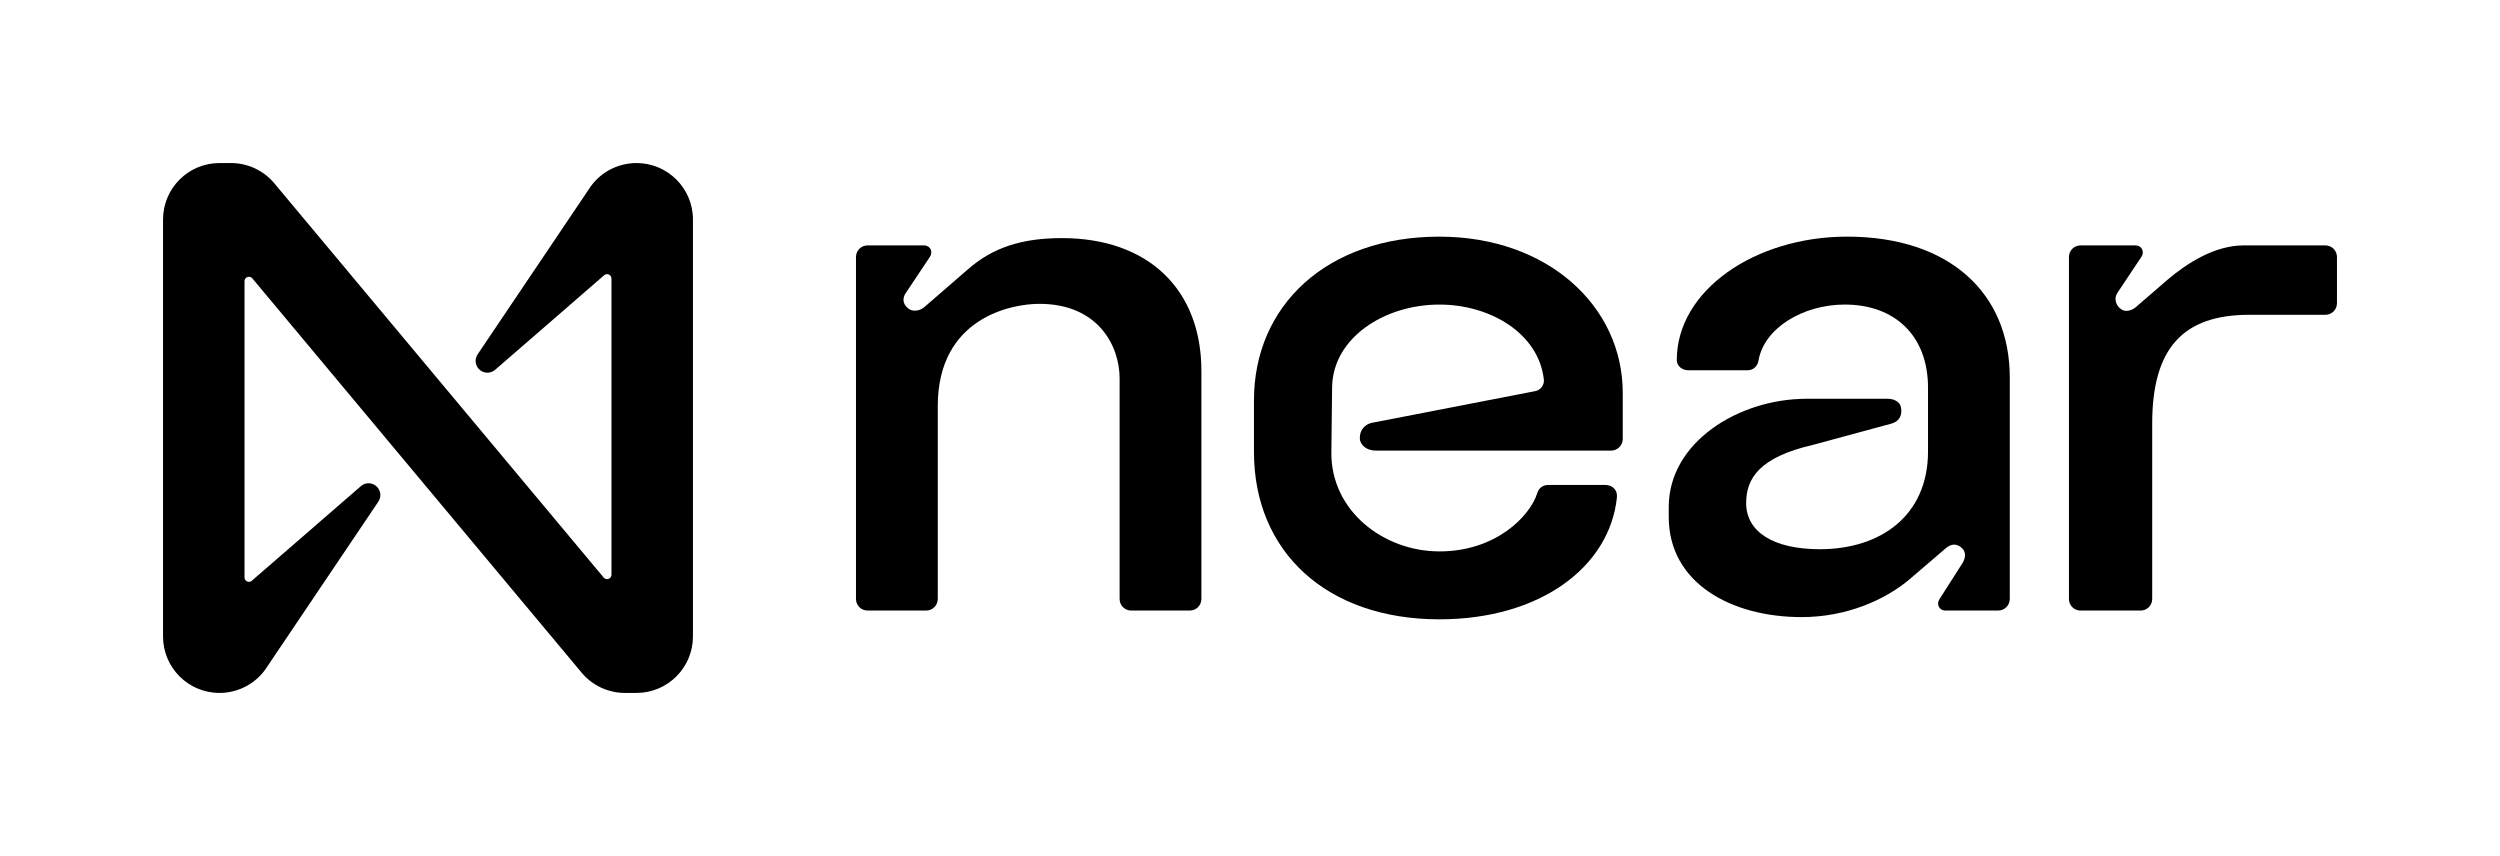
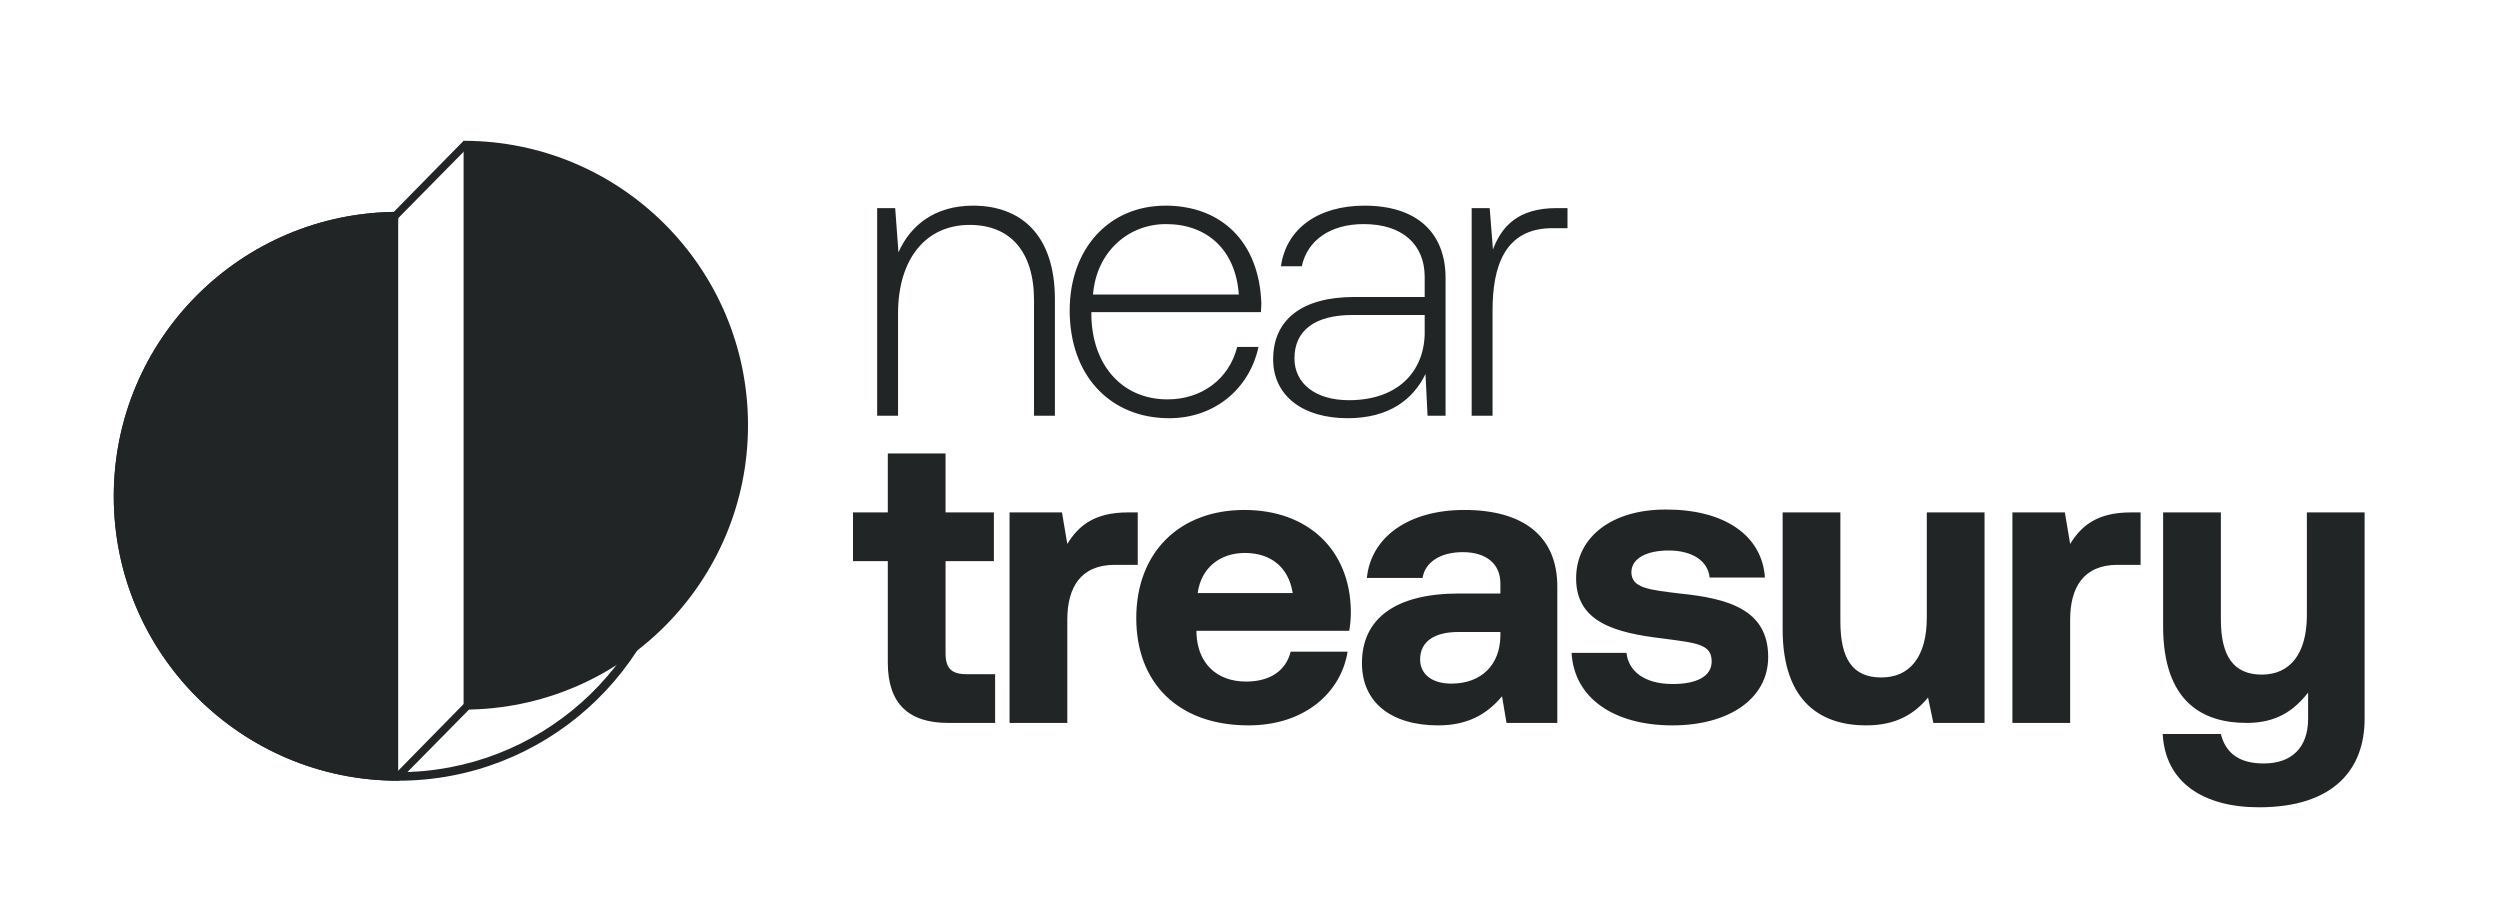
- <svg xmlns="http://www.w3.org/2000/svg" id="Layer_1" data-name="Layer 1" viewBox="0 0 1656 567">
-   <g>
-     <path d="m703.42,157.72c-26.61,0-45.96,6.29-62.4,20.8l-29.03,25.15c-2.42,1.94-7.26,3.39-10.64.48-3.39-2.9-3.87-6.77-.97-10.64l15.48-23.22c2.42-3.39.49-7.74-3.87-7.74h-37.25c-4.35,0-7.74,3.39-7.74,7.74v226.4c0,4.35,3.39,7.74,7.74,7.74h38.7c4.35,0,7.74-3.39,7.74-7.74v-127.71c0-58.53,48.86-67.72,67.24-67.72,39.18,0,53.21,28.06,53.21,49.34v146.09c0,4.35,3.39,7.74,7.74,7.74h38.7c4.35,0,7.74-3.39,7.74-7.74v-150.93c0-54.18-35.32-88.04-92.4-88.04Z" />
-     <path d="m953.5,156.75c-74.98,0-122.87,45.96-122.87,108.36v34.35c0,65.79,47.89,110.78,122.87,110.78,66.27,0,112.71-34.35,117.55-80.79.49-4.84-2.9-8.22-7.74-8.22h-37.73c-3.39,0-6.29,1.94-7.26,5.32-4.84,15.48-27.57,38.7-64.82,38.7s-72.08-27.09-71.6-65.79l.49-43.05c.48-32.41,34.35-54.66,71.11-54.66,33.38,0,65.79,18.87,69.17,49.83h0c.28,3.58-2.18,6.81-5.71,7.49l-108.46,21.05c-4.35.97-7.74,4.84-7.74,9.67v.48c0,4.35,4.35,8.22,10.64,8.22h155.77c4.28,0,7.74-3.47,7.74-7.74v-30.47c0-57.56-49.83-103.52-121.42-103.52Z" />
-     <path d="m1223.42,156.75c-60.47,0-112.71,35.31-112.71,81.75,0,3.87,3.39,6.77,7.74,6.77h39.18c3.87,0,6.77-2.9,7.26-6.77,3.87-21.28,29.51-36.76,57.08-36.76,32.89,0,55.15,20.32,55.15,55.15v42.09c0,43.05-31.93,64.82-71.6,64.82-30.96,0-48.86-11.61-48.86-30.48,0-16.45,8.71-30.48,44.5-38.7l51.76-14.03c5.32-1.45,7.26-5.81,6.29-10.64-.48-3.87-4.83-5.81-8.71-5.81h-53.69c-45.47,0-91.43,29.02-91.43,71.59v6.77c0,43.54,41.12,66.27,88.04,66.27,29.99,0,55.63-11.61,71.59-25.15l23.71-20.32c3.87-3.39,7.74-3.39,11.12,0,2.9,2.9,1.93,7.26-.49,10.64l-14.51,22.74c-2.42,3.39-.49,7.74,3.87,7.74h34.83c4.35,0,7.74-3.39,7.74-7.74v-146.58c0-56.11-40.15-93.36-107.88-93.36Z" />
-     <path d="m1540.26,162.56h-54.18c-18.86,0-37.25,11.61-50.31,22.74l-21.28,18.38c-2.42,1.94-6.78,3.39-9.68.97-3.39-2.42-4.84-7.26-1.93-11.13l15.48-23.22c2.42-3.39.49-7.74-3.87-7.74h-36.28c-4.35,0-7.74,3.39-7.74,7.74v226.4c0,4.35,3.39,7.74,7.74,7.74h39.67c4.35,0,7.74-3.39,7.74-7.74v-116.1c0-49.83,20.32-72.08,64.34-72.08h50.31c4.35,0,7.74-3.39,7.74-7.74v-30.48c0-4.35-3.39-7.74-7.74-7.74Z" />
-   </g>
-   <path d="m421.61,108c-13,0-25.07,6.74-31.88,17.82l-73.37,108.93c-2.39,3.59-1.42,8.43,2.17,10.82,2.91,1.94,6.76,1.7,9.41-.58l72.22-62.64c1.2-1.08,3.05-.97,4.13.23.49.55.75,1.26.75,1.99v196.12c0,1.62-1.31,2.92-2.93,2.92-.87,0-1.69-.38-2.24-1.05L181.56,121.24c-7.11-8.39-17.55-13.23-28.54-13.24h-7.63c-20.65,0-37.39,16.74-37.39,37.39v276.22c0,20.65,16.74,37.39,37.39,37.39,13,0,25.07-6.74,31.88-17.82l73.37-108.93c2.39-3.59,1.42-8.43-2.17-10.82-2.91-1.94-6.76-1.7-9.41.58l-72.22,62.64c-1.2,1.08-3.05.97-4.13-.23-.49-.55-.75-1.26-.74-1.99v-196.17c0-1.62,1.31-2.92,2.93-2.92.86,0,1.69.38,2.24,1.05l218.28,261.37c7.11,8.39,17.55,13.23,28.54,13.24h7.63c20.65.01,37.4-16.72,37.42-37.37V145.39c0-20.65-16.74-37.39-37.39-37.39Z" />
+ <svg xmlns="http://www.w3.org/2000/svg" width="879" height="324" viewBox="0 0 879 324" fill="none">
+   <path d="M140 74.5C84.772 74.5 40 119.272 40 174.5C40 229.728 84.772 274.5 140 274.5V74.5Z" fill="#222526" />
+   <path d="M163 49.5C218.228 49.5 263 94.272 263 149.5C263 204.728 218.228 249.5 163 249.5V49.5Z" fill="#222526" />
+   <path d="M140 74.5C84.772 74.5 40 119.272 40 174.5C40 229.728 84.772 274.5 140 274.5C191.167 274.5 233.359 236.071 239.287 186.5H236.265C230.354 234.41 189.508 271.5 140 271.5C86.428 271.5 43 228.072 43 174.5C43 120.928 86.428 77.5 140 77.5V74.5Z" fill="#222526" />
+   <path d="M163 49.5L164.966 51.382L139.841 76.869L137.976 75.001L163 49.5Z" fill="#222526" />
+   <path d="M162.999 247.544L164.966 249.425L140.253 274.5L137.976 273.045L162.999 247.544Z" fill="#222526" />
+   <path d="M342.106 72.308C358.666 72.308 370.906 82.244 370.906 105.284V146.18H363.562V105.572C363.562 88.292 355.066 79.076 340.954 79.076C325.402 79.076 315.754 91.172 315.754 110.18V146.18H308.41V73.172H314.746L315.898 88.724C320.074 79.22 328.714 72.308 342.106 72.308ZM411.092 147.044C390.355 147.044 376.099 132.068 376.099 109.172C376.099 87.572 389.779 72.308 409.796 72.308C429.38 72.308 442.772 84.98 443.492 106.724C443.492 107.588 443.348 108.74 443.348 109.748H383.731V111.044C384.019 128.036 394.243 140.42 410.516 140.42C422.468 140.42 432.116 133.364 434.996 121.988H442.484C439.316 136.676 427.076 147.044 411.092 147.044ZM384.307 103.556H435.572C434.42 87.572 424.196 78.788 409.94 78.788C396.547 78.788 385.459 88.724 384.307 103.556ZM479.751 72.308C498.039 72.308 508.263 81.668 508.263 97.796V146.18H501.927L501.207 131.492C496.887 140.42 488.391 147.044 473.847 147.044C458.007 147.044 447.639 139.124 447.639 126.308C447.639 112.34 457.863 104.42 476.151 104.42H500.919V97.364C500.919 85.988 493.143 78.788 479.463 78.788C467.511 78.788 459.591 84.692 457.719 93.62H450.375C452.247 80.372 463.479 72.308 479.751 72.308ZM500.919 117.668V110.756H475.431C462.471 110.756 455.127 116.084 455.127 126.02C455.127 134.804 462.471 140.708 474.279 140.708C491.127 140.708 500.487 131.06 500.919 117.668ZM547.244 73.172H551.132V80.228H545.804C528.668 80.228 524.78 94.34 524.78 109.172V146.18H517.436V73.172H523.772L524.924 87.716C527.948 79.652 533.708 73.172 547.244 73.172ZM312.154 233.012V197.3H299.914V180.164H312.154V159.428H332.458V180.164H349.45V197.3H332.458V229.7C332.458 234.884 334.474 237.044 339.802 237.044H349.882V254.18H333.322C319.21 254.18 312.154 247.124 312.154 233.012ZM396.575 180.164H400.032V198.596H391.967C379.871 198.596 375.263 206.66 375.263 217.892V254.18H354.959V180.164H373.391L375.263 191.252C379.295 184.628 385.055 180.164 396.575 180.164ZM438.966 255.044C414.342 255.044 399.51 240.212 399.51 217.316C399.51 194.276 414.63 179.3 437.526 179.3C459.702 179.3 474.678 193.124 474.966 214.868C474.966 217.028 474.822 219.476 474.39 221.78H420.678V222.788C421.11 233.3 427.878 239.636 438.102 239.636C446.31 239.636 452.07 236.036 453.798 229.124H473.814C471.51 243.524 458.694 255.044 438.966 255.044ZM421.11 208.532H454.518C453.078 199.46 446.886 194.42 437.67 194.42C428.886 194.42 422.262 199.748 421.11 208.532ZM514.862 179.3C535.598 179.3 547.55 188.516 547.55 206.228V254.18H529.694L528.11 244.82C522.782 251.156 516.014 255.044 505.646 255.044C489.518 255.044 478.862 247.268 478.862 233.156C478.862 217.46 490.67 208.676 512.99 208.676H527.534V205.076C527.534 198.452 522.782 194.132 514.286 194.132C506.366 194.132 501.038 197.732 500.174 203.204H480.59C482.03 188.804 495.278 179.3 514.862 179.3ZM510.254 240.356C520.91 240.356 527.39 233.732 527.534 223.652V222.212H512.702C504.206 222.212 499.31 225.668 499.31 231.86C499.31 237.044 503.486 240.356 510.254 240.356ZM552.575 229.556H571.871C572.591 236.036 578.207 240.5 588.143 240.5C596.639 240.5 601.823 237.764 601.823 232.58C601.823 226.532 596.783 226.1 584.831 224.516C567.551 222.5 554.159 218.612 554.159 203.348C554.159 188.66 566.975 179.012 585.983 179.156C605.855 179.156 619.535 187.94 620.543 203.06H601.103C600.527 197.156 594.911 193.556 586.703 193.556C578.783 193.556 573.599 196.436 573.599 201.188C573.599 206.804 579.935 207.38 590.591 208.676C607.583 210.404 621.695 214.292 621.695 230.996C621.695 245.684 607.871 255.044 587.999 255.044C567.406 255.044 553.439 245.396 552.575 229.556ZM677.462 217.172V180.164H697.766V254.18H679.766L677.894 245.252C673.142 251.012 666.661 255.044 656.15 255.044C640.885 255.044 626.774 247.412 626.774 221.204V180.164H647.078V218.468C647.078 231.716 651.398 238.196 661.478 238.196C671.557 238.196 677.462 230.852 677.462 217.172ZM749.179 180.164H752.635V198.596H744.571C732.475 198.596 727.867 206.66 727.867 217.892V254.18H707.563V180.164H725.995L727.867 191.252C731.899 184.628 737.659 180.164 749.179 180.164ZM811.095 216.308V180.164H831.399V252.74C831.399 270.164 820.887 283.844 794.247 283.844C774.663 283.844 761.271 275.06 760.407 258.068H780.855C782.583 264.98 787.479 268.436 795.975 268.436C805.623 268.436 811.527 262.964 811.527 252.74V243.524C806.631 249.716 800.583 254.18 789.927 254.18C774.663 254.18 760.551 246.98 760.551 220.196V180.164H780.855V217.748C780.855 230.708 785.319 237.188 795.255 237.188C805.191 237.188 811.095 229.844 811.095 216.308Z" fill="#222526" />
</svg>
